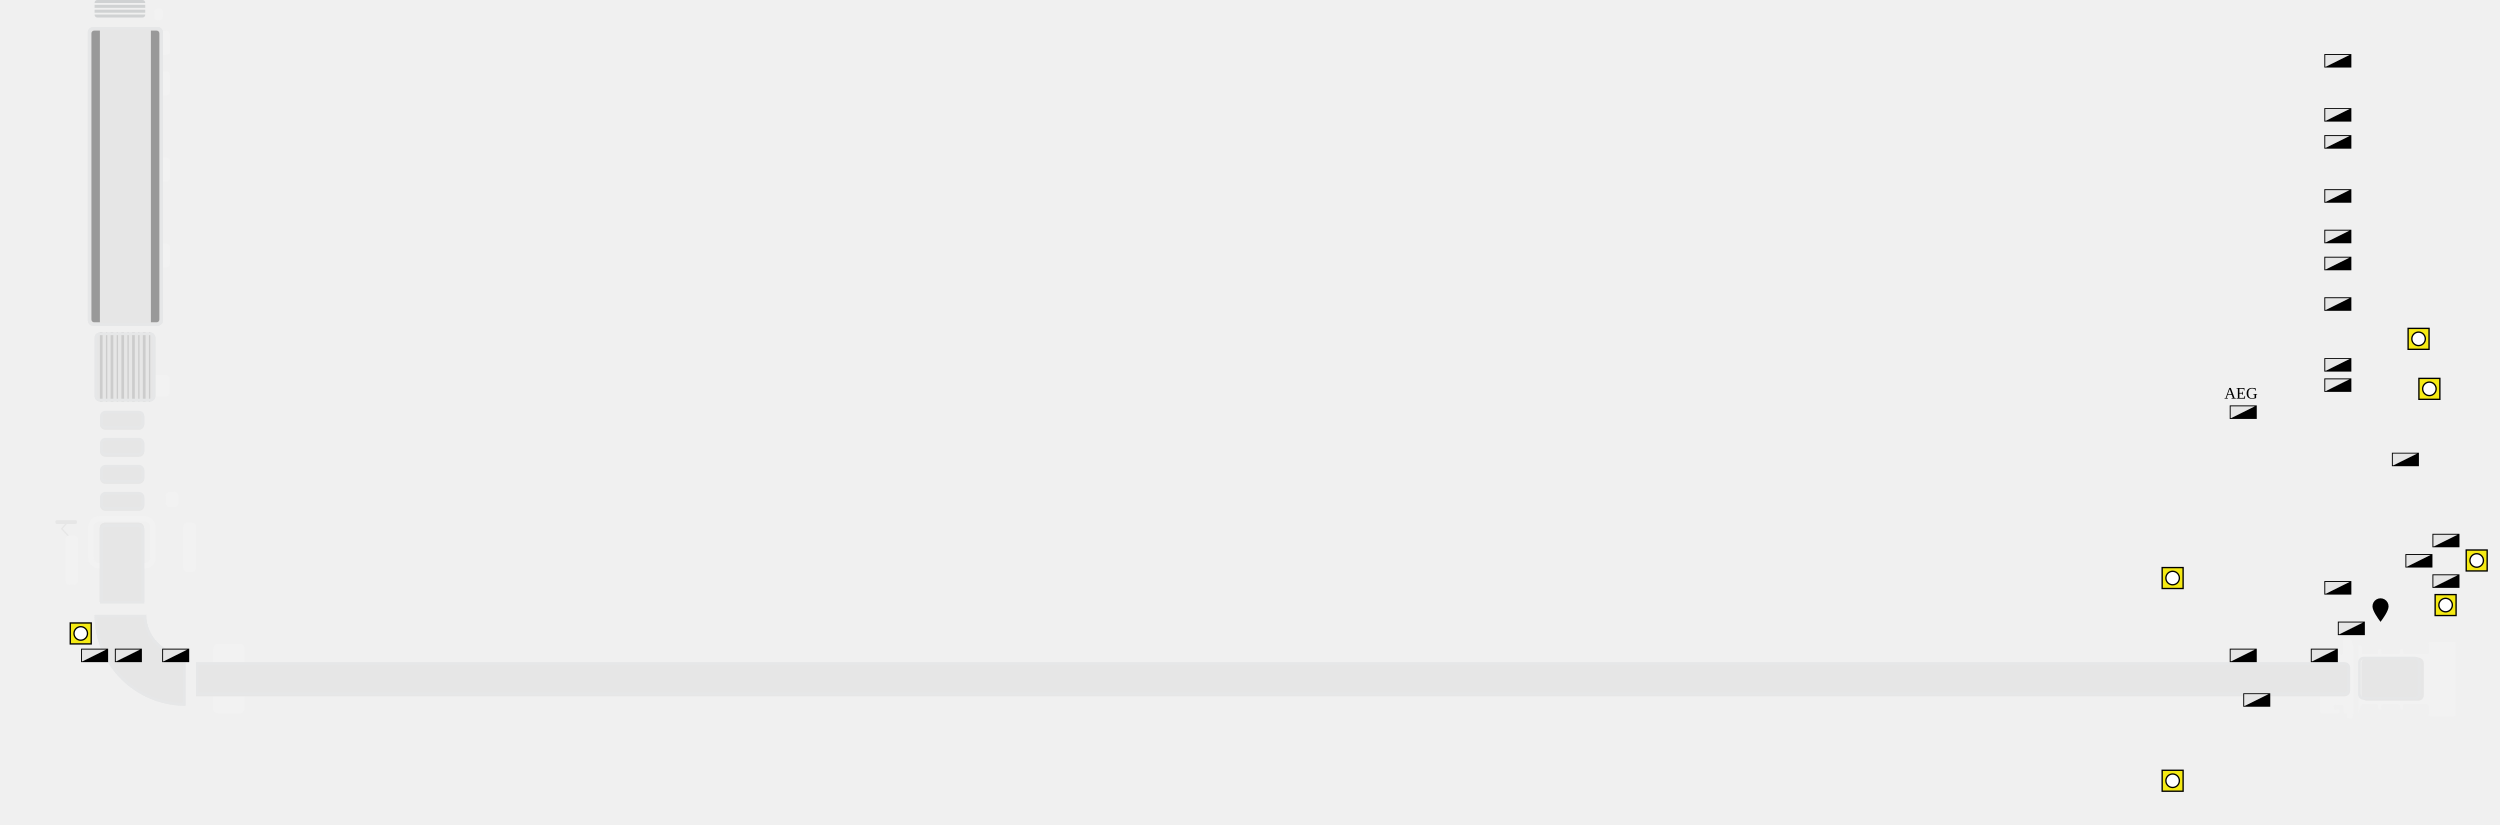
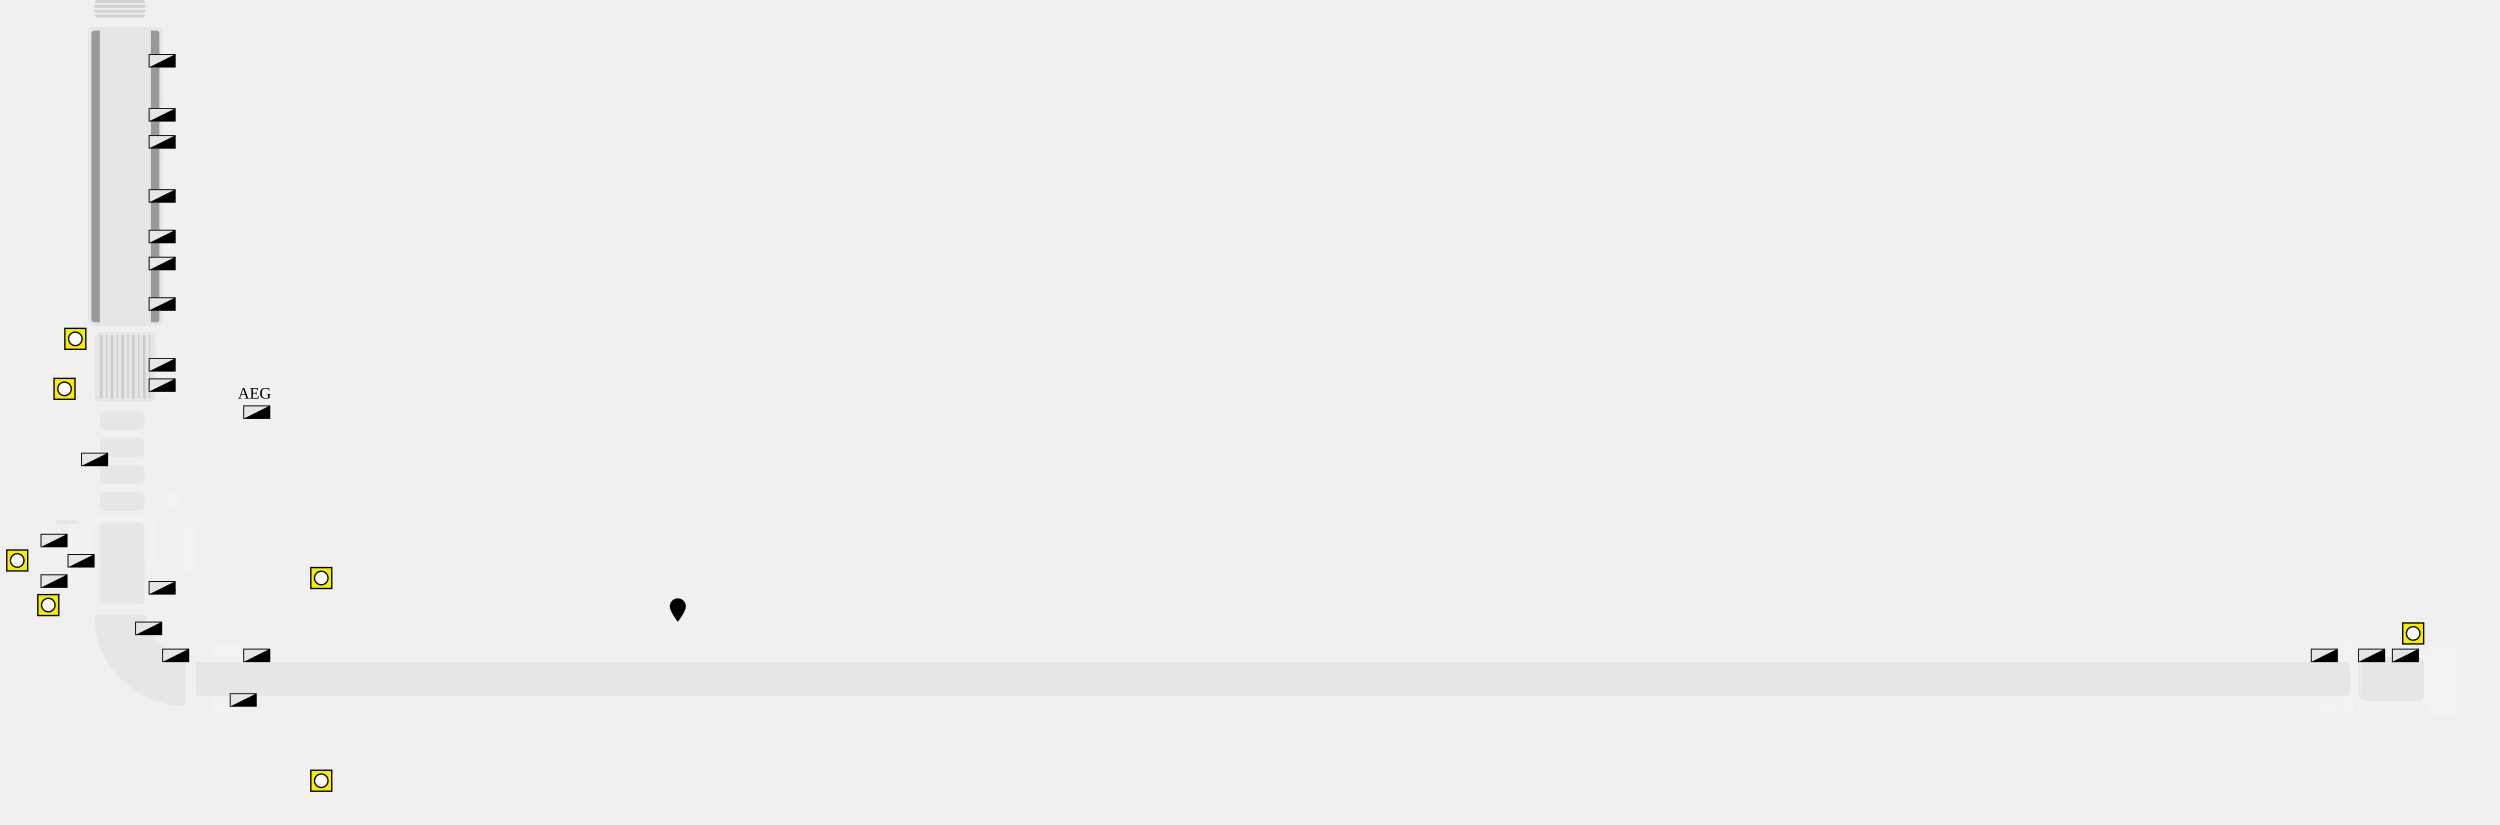
<svg xmlns="http://www.w3.org/2000/svg" id="svg_general" viewBox="0 0 1850 610">
  <defs>
    <style>
      .conveyor-fill{
      fill:#e6e7e8;
      }
      .photoeye-fill{
      fill:#CCC;
      }
      .bin-fill{
      fill: #e6e7e8;
      }
      .bin{
      display:none;
      }
      .cursor-pointer {
      cursor:pointer;
      }
    </style>
  </defs>
  <g transform="translate(70,0)">
    <rect style="fill: #f2f2f2;" x="43.1" y="7.38" width="8.43" height="6.56" rx="2.48" ry="2.48" transform="translate(36.66 57.98) rotate(-90)" />
    <path style="fill: #d0d2d3;" d="M0,10.78H37.48v.17c0,1.13-.92,2.05-2.05,2.05H2.05C.92,13,0,12.08,0,10.95v-.17H0Z" />
    <rect style="fill: #d0d2d3;" x="0" y="7.19" width="37.48" height="2.22" />
    <rect style="fill: #d0d2d3;" x="0" y="3.59" width="37.48" height="2.22" />
    <path style="fill: #d0d2d3;" d="M2.05,0H35.43C36.56,0,37.48,.92,37.48,2.05v.17H0v-.17C0,.92,.92,0,2.05,0Z" />
  </g>
  <g transform="translate(65,20)">
    <rect style="fill: #f2f2f2;" x="44.9" y="162.11" width="17.8" height="14.05" rx="3" ry="3" transform="translate(-115.34 222.93) rotate(-90)" />
    <rect style="fill: #f2f2f2;" x="44.9" y="98.39" width="17.8" height="14.05" rx="3" ry="3" transform="translate(-51.62 159.22) rotate(-90)" />
    <rect style="fill: #f2f2f2;" x="44.9" y="34.68" width="17.8" height="14.05" rx="3" ry="3" transform="translate(12.09 95.5) rotate(-90)" />
    <rect style="fill: #f2f2f2;" x="44.9" y="4.69" width="17.8" height="14.05" rx="3" ry="3" transform="translate(42.08 65.52) rotate(-90)" />
    <rect style="fill: #e6e6e6;" width="55.58" height="221.13" rx="4" ry="4" />
    <path style="fill: #999;" d="M46.66,218.49V2.66h4.27c1.1,0,2,.9,2,2V216.49c0,1.1-.9,2-2,2h-4.27Z" />
    <path style="fill: #999;" d="M8.92,218.49V2.66H4.66c-1.1,0-2,.9-2,2V216.49c0,1.1,.9,2,2,2h4.27Z" />
  </g>
  <g transform="translate(65,20)" class="conveyor" gui-conveyor-id="10" conveyor-id="0" data-toggle="tooltip" data-html="true" title="">
    <rect style="fill: transparent;" width="55.58" height="221.13" rx="4" ry="4" />
    <path class="conveyor-fill status" d="M51.58,2c1.1,0,2,.9,2,2V217.13c0,1.1-.9,2-2,2H4c-1.1,0-2-.9-2-2V4c0-1.1,.9-2,2-2H51.58m0-2H4C1.79,0,0,1.79,0,4V217.13c0,2.21,1.79,4,4,4H51.58c2.21,0,4-1.79,4-4V4c0-2.21-1.79-4-4-4h0Z" />
  </g>
  <g transform="translate(70,246)">
    <rect style="fill: #f2f2f2;" x="40.53" y="32.33" width="15.93" height="14.05" rx="3" ry="3" transform="translate(9.13 87.86) rotate(-90)" />
    <rect style="fill: #e6e6e6;" y="-.03" width="44.98" height="51.07" rx="4" ry="4" />
    <line style="fill: none;stroke: #ccc;stroke-miterlimit: 10;" x1="40.7" y1="51.03" x2="40.7" y2="-.03" />
    <line style="fill: none;stroke: #ccc;stroke-miterlimit: 10;stroke-width: 2px;" x1="36.72" y1="51.03" x2="36.72" y2="-.03" />
    <line style="fill: none;stroke: #ccc;stroke-miterlimit: 10;" x1="32.75" y1="51.03" x2="32.75" y2="-.03" />
    <line style="fill: none;stroke: #ccc;stroke-miterlimit: 10;stroke-width: 2px;" x1="28.77" y1="51.03" x2="28.77" y2="-.03" />
    <line style="fill: none;stroke: #ccc;stroke-miterlimit: 10;" x1="24.8" y1="51.03" x2="24.8" y2="-.03" />
    <line style="fill: none;stroke: #ccc;stroke-miterlimit: 10;stroke-width: 2px;" x1="20.82" y1="51.03" x2="20.82" y2="-.03" />
    <line style="fill: none;stroke: #ccc;stroke-miterlimit: 10;" x1="16.85" y1="51.03" x2="16.85" y2="-.03" />
    <line style="fill: none;stroke: #ccc;stroke-miterlimit: 10;stroke-width: 2px;" x1="12.87" y1="51.03" x2="12.87" y2="-.03" />
    <line style="fill: none;stroke: #ccc;stroke-miterlimit: 10;" x1="8.9" y1="51.03" x2="8.9" y2="-.03" />
    <line style="fill: none;stroke: #ccc;stroke-miterlimit: 10;stroke-width: 2px;" x1="4.92" y1="51.03" x2="4.92" y2="-.03" />
  </g>
  <g transform="translate(70,246)" class="conveyor" gui-conveyor-id="9" conveyor-id="0" data-toggle="tooltip" data-html="true" title="">
    <rect style="fill: transparent;" y="-.03" width="44.98" height="51.07" rx="4" ry="4" />
    <path class="conveyor-fill status" d="M40.98,2c1.1,0,2,.9,2,2V47.07c0,1.1-.9,2-2,2H4c-1.1,0-2-.9-2-2V4c0-1.1,.9-2,2-2H40.98M40.98,0H4C1.79,0,0,1.79,0,4V47.07C0,49.28,1.79,51.07,4,51.07H40.98c2.21,0,4-1.79,4-4V4C44.98,1.79,43.18,0,40.98,0h0Z" />
  </g>
  <g transform="translate(74,304)" class="conveyor" gui-conveyor-id="8" conveyor-id="0" data-toggle="tooltip" data-html="true" title="">
    <rect style="fill: #e6e6e6;" x="0" y=".94" width="32.79" height="13.12" rx="4" ry="4" />
    <path class="conveyor-fill status" d="M28.79,2c1.1,0,2,.9,2,2v5.12c0,1.1-.9,2-2,2H4c-1.1,0-2-.9-2-2V4c0-1.1,.9-2,2-2H28.79m0-2H4C1.79,0,0,1.79,0,4v5.12c0,2.21,1.79,4,4,4H28.79c2.21,0,4-1.79,4-4V4c0-2.21-1.79-4-4-4h0Z" />
  </g>
  <g transform="translate(74,324)" class="conveyor" gui-conveyor-id="7" conveyor-id="0" data-toggle="tooltip" data-html="true" title="">
    <rect style="fill: #e6e6e6;" x="0" y=".94" width="32.79" height="13.12" rx="4" ry="4" />
    <path class="conveyor-fill status" d="M28.79,2c1.1,0,2,.9,2,2v5.12c0,1.1-.9,2-2,2H4c-1.1,0-2-.9-2-2V4c0-1.1,.9-2,2-2H28.79m0-2H4C1.79,0,0,1.79,0,4v5.12c0,2.21,1.79,4,4,4H28.79c2.21,0,4-1.79,4-4V4c0-2.21-1.79-4-4-4h0Z" />
  </g>
  <g transform="translate(74,344)" class="conveyor" gui-conveyor-id="6" conveyor-id="0" data-toggle="tooltip" data-html="true" title="">
    <rect style="fill: #e6e6e6;" x="0" y=".94" width="32.79" height="13.12" rx="4" ry="4" />
    <path class="conveyor-fill status" d="M28.79,2c1.1,0,2,.9,2,2v5.12c0,1.1-.9,2-2,2H4c-1.1,0-2-.9-2-2V4c0-1.1,.9-2,2-2H28.79m0-2H4C1.79,0,0,1.79,0,4v5.12c0,2.21,1.79,4,4,4H28.79c2.21,0,4-1.79,4-4V4c0-2.21-1.79-4-4-4h0Z" />
  </g>
  <g transform="translate(74,364)">
    <rect style="fill: #f2f2f2;" x="47.79" y=".94" width="11.24" height="9.37" rx="3" ry="3" transform="translate(47.79 59.03) rotate(-90)" />
  </g>
  <g transform="translate(74,364)" class="conveyor" gui-conveyor-id="5" conveyor-id="0" data-toggle="tooltip" data-html="true" title="">
    <rect style="fill: #e6e6e6;" x="0" y=".94" width="32.79" height="13.12" rx="4" ry="4" />
    <path class="conveyor-fill status" d="M28.79,2c1.1,0,2,.9,2,2v5.12c0,1.1-.9,2-2,2H4c-1.1,0-2-.9-2-2V4c0-1.1,.9-2,2-2H28.79m0-2H4C1.79,0,0,1.79,0,4v5.12c0,2.21,1.79,4,4,4H28.79c2.21,0,4-1.79,4-4V4c0-2.21-1.79-4-4-4h0Z" />
  </g>
  <g transform="translate(41,382)">
    <rect style="fill: none;stroke: #f2f2f2;stroke-miterlimit: 10;stroke-width: 4px;" x="31.86" y="-3.62" width="34.67" height="45.91" rx="6" ry="6" transform="translate(29.86 68.53) rotate(-90)" />
    <path style="fill: #e6e6e6;" d="M32.79,63.53V8.87c0-2.21,1.79-4,4-4h24.79c2.21,0,4,1.79,4,4V63.53H32.79Z" />
    <rect style="fill: #f2f2f2;" x="81.05" y="18.4" width="36.54" height="9.37" rx="3" ry="3" transform="translate(76.24 122.4) rotate(-90)" />
    <polyline style="fill: none;stroke: #e6e6e6;stroke-linecap: round;stroke-linejoin: round;" points="8.43 5.1 4.68 9.22 10.31 15.4" />
    <rect style="fill: #f2f2f2;" x="-6.09" y="27.77" width="36.54" height="9.37" rx="3" ry="3" transform="translate(-20.27 44.63) rotate(-90)" />
    <rect style="fill: #e6e6e6;" x="6.56" y="-3.62" width="2.81" height="15.93" rx="1.06" ry="1.06" transform="translate(3.62 12.31) rotate(-90)" />
  </g>
  <g transform="translate(74,388)" class="conveyor" gui-conveyor-id="4" conveyor-id="0" data-toggle="tooltip" data-html="true" title="">
    <path transform="translate(-33,-6)" style="fill: #e6e6e6;" d="M32.79,63.53V8.87c0-2.21,1.79-4,4-4h24.79c2.21,0,4,1.79,4,4V63.53H32.79Z" />
    <path class="conveyor-fill status" d="M28.79,2c1.1,0,2,.9,2,2V56.65H2V4c0-1.1,.9-2,2-2H28.79m0-2H4C1.79,0,0,1.79,0,4V58.65H32.79V4c0-2.21-1.79-4-4-4h0Z" />
  </g>
  <g transform="translate(70,455)" class="conveyor" gui-conveyor-id="3" conveyor-id="0" data-toggle="tooltip" data-html="true" title="">
    <path style="fill: #e6e6e6;" d="M67.23,29.05v38.18C30.1,67.23,0,37.13,0,0H38.18c0,16.04,13,29.05,29.05,29.05Z" />
    <path class="conveyor-fill status" d="M36.25,2c.99,15.53,13.45,27.99,28.98,28.98v34.22C30.85,64.16,3.07,36.38,2.03,2H36.25m1.94-2H0C0,37.13,30.1,67.23,67.23,67.23V29.05c-16.04,0-29.05-13-29.05-29.05h0Z" />
  </g>
  <g transform="translate(145,472)">
    <path style="fill: #f2f2f2;" d="M1594.87,59.51h-1.94c-.63,0-1.14-.51-1.14-1.14v-1.36c0-.63-.51-1.13-1.13-1.13h-.26c-.63,0-1.14-.51-1.14-1.14v-4.03c0-.63-.5-1.14-1.13-1.14h-4.93c-.62,0-1.13,.51-1.13,1.14v1.31c0,.63,.51,1.13,1.13,1.13h1.88c.63,0,1.14,.51,1.14,1.14v.45c0,.63-.51,1.14-1.14,1.14h-12.05c-.63,0-1.14-.51-1.14-1.14V10.6c0-.63,.51-1.13,1.14-1.13h7.91c.62,0,1.13,.5,1.13,1.13v.78c0,.62,.51,1.13,1.13,1.13h4.56c.62,0,1.13-.51,1.13-1.13V1.14c0-.63,.51-1.14,1.14-1.14h3.26c.46,0,.87,.28,1.05,.71l2.27,5.51V56.02c-.36,.18-.61,.55-.61,.99v1.36c0,.63-.5,1.14-1.13,1.14Z" />
    <rect style="fill: #f2f2f2;" x="-1.41" y="18.44" width="51.53" height="23.42" rx="4" ry="4" transform="translate(54.51 5.8) rotate(90)" />
    <path style="fill: #e6e6e6;" d="M0,18.87v24.36H1590.09c2.21,0,4-1.79,4-4V22.87c0-2.21-1.79-4-4-4H0Z" />
  </g>
  <g transform="translate(145,490)" class="conveyor" gui-conveyor-id="2" conveyor-id="0" data-toggle="tooltip" data-html="true" title="">
    <path style="fill: transparent;" transform="translate(0,-18)" d="M0,18.87v24.36H1590.09c2.21,0,4-1.79,4-4V22.87c0-2.21-1.79-4-4-4H0Z" />
    <path class="conveyor-fill status" d="M1590.09,2c1.1,0,2,.9,2,2V20.36c0,1.1-.9,2-2,2H2V2H1590.09M1590.09,0H0V24.36H1590.09c2.21,0,4-1.79,4-4V4C1594.09,1.79,1592.3,0,1590.09,0h0Z" />
  </g>
  <g transform="translate(1745,475)">
    <path style="fill: #f2f2f2;" d="M70.95,0h-17.56c-.63,0-1.13,.51-1.13,1.13V7.93c0,.63-.51,1.14-1.14,1.14h-16.6c-.62,0-1.13-.51-1.13-1.14v-1.73c0-.63-.51-1.14-1.13-1.14h-.09c-.62,0-1.13,.51-1.13,1.14v1.73c0,.63-.51,1.14-1.14,1.14h-11.56c-.63,0-1.14-.51-1.14-1.14v-1.73c0-.63-.51-1.14-1.13-1.14s-1.14,.51-1.14,1.14v1.73c0,.63-.5,1.14-1.13,1.14H3.9c-.63,0-1.14-.51-1.14-1.14V3.9c0-.63-.5-1.14-1.13-1.14H.53c-.19,0-.37-.05-.53-.14V52.42l2.3-5.59c.18-.42,.59-.7,1.05-.7H13.8c.63,0,1.13,.51,1.13,1.13v1.71c0,.63,.51,1.13,1.14,1.13s1.13-.5,1.13-1.13v-1.71c0-.62,.51-1.13,1.14-1.13h11.56c.63,0,1.14,.51,1.14,1.13v1.71c0,.63,.51,1.13,1.13,1.13h.09c.62,0,1.13-.5,1.13-1.13v-1.71c0-.62,.51-1.13,1.13-1.13h16.6c.63,0,1.14,.51,1.14,1.13v6.73c0,.62,.5,1.13,1.13,1.13h17.56c.63,0,1.14-.51,1.14-1.13V1.13c0-.62-.51-1.13-1.14-1.13Z" />
    <rect style="fill: #e6e6e6;" x="2.43" y="11.69" width="46.18" height="31.8" rx="4" ry="4" />
  </g>
  <g transform="translate(1745,486)" class="conveyor" gui-conveyor-id="1" conveyor-id="0" data-toggle="tooltip" data-html="true" title="">
    <rect style="fill: transparent;" transform="translate(0,-11)" x="2.43" y="11.69" width="46.18" height="31.8" rx="4" ry="4" />
    <path class="conveyor-fill status" d="M42.18,2c1.1,0,2,.9,2,2V27.8c0,1.1-.9,2-2,2H4c-1.1,0-2-.9-2-2V4c0-1.1,.9-2,2-2H42.18m0-2H4C1.79,0,0,1.79,0,4V27.8c0,2.21,1.79,4,4,4H42.18c2.21,0,4-1.79,4-4V4c0-2.21-1.79-4-4-4h0Z" />
  </g>
  <g class="cursor-pointer bin" gui-bin-id="1" bin-key="0_0">
    <rect class="bin-fill" x="200" y="445" width="65" height="40" rx="4" ry="4" />
    <text x="213" y="470" font-size="12" font-weight="700" fill="#404041">
      <tspan class="bin-label" />
    </text>
  </g>
  <g class="cursor-pointer bin" gui-bin-id="2" bin-key="0_0">
    <rect class="bin-fill" x="200" y="520" width="65" height="40" rx="4" ry="4" />
    <text x="213" y="545" font-size="12" font-weight="700" fill="#404041">
      <tspan class="bin-label" />
    </text>
  </g>
  <g class="cursor-pointer bin" gui-bin-id="3" bin-key="0_0">
    <rect class="bin-fill" x="200" y="445" width="65" height="40" rx="4" ry="4" />
    <text x="213" y="470" font-size="12" font-weight="700" fill="#404041">
      <tspan class="bin-label" />
    </text>
  </g>
  <g class="cursor-pointer bin" gui-bin-id="4" bin-key="0_0">
    <rect class="bin-fill" x="200" y="520" width="65" height="40" rx="4" ry="4" />
    <text x="213" y="545" font-size="12" font-weight="700" fill="#404041">
      <tspan class="bin-label" />
    </text>
  </g>
  <g class="cursor-pointer bin" gui-bin-id="5" bin-key="0_0">
    <rect class="bin-fill" x="200" y="445" width="65" height="40" rx="4" ry="4" />
    <text x="213" y="470" font-size="12" font-weight="700" fill="#404041">
      <tspan class="bin-label" />
    </text>
  </g>
  <g class="cursor-pointer bin" gui-bin-id="6" bin-key="0_0">
    <rect class="bin-fill" x="200" y="520" width="65" height="40" rx="4" ry="4" />
    <text x="213" y="545" font-size="12" font-weight="700" fill="#404041">
      <tspan class="bin-label" />
    </text>
  </g>
  <g class="cursor-pointer bin" gui-bin-id="7" bin-key="0_0">
    <rect class="bin-fill" x="200" y="445" width="65" height="40" rx="4" ry="4" />
    <text x="213" y="470" font-size="12" font-weight="700" fill="#404041">
      <tspan class="bin-label" />
    </text>
  </g>
  <g class="cursor-pointer bin" gui-bin-id="8" bin-key="0_0">
    <rect class="bin-fill" x="200" y="520" width="65" height="40" rx="4" ry="4" />
    <text x="213" y="545" font-size="12" font-weight="700" fill="#404041">
      <tspan class="bin-label" />
    </text>
  </g>
  <g class="cursor-pointer bin" gui-bin-id="9" bin-key="0_0">
    <rect class="bin-fill" x="200" y="445" width="65" height="40" rx="4" ry="4" />
    <text x="213" y="470" font-size="12" font-weight="700" fill="#404041">
      <tspan class="bin-label" />
    </text>
  </g>
  <g class="cursor-pointer bin" gui-bin-id="10" bin-key="0_0">
    <rect class="bin-fill" x="200" y="520" width="65" height="40" rx="4" ry="4" />
    <text x="213" y="545" font-size="12" font-weight="700" fill="#404041">
      <tspan class="bin-label" />
    </text>
  </g>
  <g class="cursor-pointer bin" gui-bin-id="11" bin-key="0_0">
    <rect class="bin-fill" x="200" y="445" width="65" height="40" rx="4" ry="4" />
    <text x="213" y="470" font-size="12" font-weight="700" fill="#404041">
      <tspan class="bin-label" />
    </text>
  </g>
  <g class="cursor-pointer bin" gui-bin-id="12" bin-key="0_0">
    <rect class="bin-fill" x="200" y="520" width="65" height="40" rx="4" ry="4" />
    <text x="213" y="545" font-size="12" font-weight="700" fill="#404041">
      <tspan class="bin-label" />
    </text>
  </g>
  <g class="cursor-pointer bin" gui-bin-id="13" bin-key="0_0">
    <rect class="bin-fill" x="200" y="445" width="65" height="40" rx="4" ry="4" />
    <text x="213" y="470" font-size="12" font-weight="700" fill="#404041">
      <tspan class="bin-label" />
    </text>
  </g>
  <g class="cursor-pointer bin" gui-bin-id="14" bin-key="0_0">
    <rect class="bin-fill" x="200" y="520" width="65" height="40" rx="4" ry="4" />
    <text x="213" y="545" font-size="12" font-weight="700" fill="#404041">
      <tspan class="bin-label" />
    </text>
  </g>
  <g class="cursor-pointer bin" gui-bin-id="15" bin-key="0_0">
    <rect class="bin-fill" x="200" y="445" width="65" height="40" rx="4" ry="4" />
    <text x="213" y="470" font-size="12" font-weight="700" fill="#404041">
      <tspan class="bin-label" />
    </text>
  </g>
  <g class="cursor-pointer bin" gui-bin-id="16" bin-key="0_0">
    <rect class="bin-fill" x="200" y="520" width="65" height="40" rx="4" ry="4" />
    <text x="213" y="545" font-size="12" font-weight="700" fill="#404041">
      <tspan class="bin-label" />
    </text>
  </g>
  <g class="cursor-pointer bin" gui-bin-id="17" bin-key="0_0">
    <rect class="bin-fill" x="200" y="445" width="65" height="40" rx="4" ry="4" />
    <text x="213" y="470" font-size="12" font-weight="700" fill="#404041">
      <tspan class="bin-label" />
    </text>
  </g>
  <g class="cursor-pointer bin" gui-bin-id="18" bin-key="0_0">
    <rect class="bin-fill" x="200" y="520" width="65" height="40" rx="4" ry="4" />
    <text x="213" y="545" font-size="12" font-weight="700" fill="#404041">
      <tspan class="bin-label" />
    </text>
  </g>
  <g class="cursor-pointer bin" gui-bin-id="19" bin-key="0_0">
    <rect class="bin-fill" x="200" y="445" width="65" height="40" rx="4" ry="4" />
    <text x="213" y="470" font-size="12" font-weight="700" fill="#404041">
      <tspan class="bin-label" />
    </text>
  </g>
  <g class="cursor-pointer bin" gui-bin-id="20" bin-key="0_0">
    <rect class="bin-fill" x="200" y="520" width="65" height="40" rx="4" ry="4" />
    <text x="213" y="545" font-size="12" font-weight="700" fill="#404041">
      <tspan class="bin-label" />
    </text>
  </g>
  <g class="cursor-pointer bin" gui-bin-id="21" bin-key="0_0">
    <rect class="bin-fill" x="200" y="445" width="65" height="40" rx="4" ry="4" />
    <text x="213" y="470" font-size="12" font-weight="700" fill="#404041">
      <tspan class="bin-label" />
    </text>
  </g>
  <g class="cursor-pointer bin" gui-bin-id="22" bin-key="0_0">
    <rect class="bin-fill" x="200" y="520" width="65" height="40" rx="4" ry="4" />
    <text x="213" y="545" font-size="12" font-weight="700" fill="#404041">
      <tspan class="bin-label" />
    </text>
  </g>
  <g class="cursor-pointer bin" gui-bin-id="23" bin-key="0_0">
    <rect class="bin-fill" x="200" y="445" width="65" height="40" rx="4" ry="4" />
    <text x="213" y="470" font-size="12" font-weight="700" fill="#404041">
      <tspan class="bin-label" />
    </text>
  </g>
  <g class="cursor-pointer bin" gui-bin-id="24" bin-key="0_0">
    <rect class="bin-fill" x="200" y="520" width="65" height="40" rx="4" ry="4" />
    <text x="213" y="545" font-size="12" font-weight="700" fill="#404041">
      <tspan class="bin-label" />
    </text>
  </g>
  <g class="cursor-pointer bin" gui-bin-id="25" bin-key="0_0">
    <rect class="bin-fill" x="200" y="445" width="65" height="40" rx="4" ry="4" />
    <text x="213" y="470" font-size="12" font-weight="700" fill="#404041">
      <tspan class="bin-label" />
    </text>
  </g>
  <g class="cursor-pointer bin" gui-bin-id="26" bin-key="0_0">
    <rect class="bin-fill" x="200" y="520" width="65" height="40" rx="4" ry="4" />
    <text x="213" y="545" font-size="12" font-weight="700" fill="#404041">
      <tspan class="bin-label" />
    </text>
  </g>
  <g class="cursor-pointer bin" gui-bin-id="27" bin-key="0_0">
    <rect class="bin-fill" x="200" y="445" width="65" height="40" rx="4" ry="4" />
    <text x="213" y="470" font-size="12" font-weight="700" fill="#404041">
      <tspan class="bin-label" />
    </text>
  </g>
  <g class="cursor-pointer bin" gui-bin-id="28" bin-key="0_0">
    <rect class="bin-fill" x="200" y="520" width="65" height="40" rx="4" ry="4" />
    <text x="213" y="545" font-size="12" font-weight="700" fill="#404041">
      <tspan class="bin-label" />
    </text>
  </g>
  <g class="cursor-pointer bin" gui-bin-id="29" bin-key="0_0">
    <rect class="bin-fill" x="200" y="445" width="65" height="40" rx="4" ry="4" />
    <text x="213" y="470" font-size="12" font-weight="700" fill="#404041">
      <tspan class="bin-label" />
    </text>
  </g>
  <g class="cursor-pointer bin" gui-bin-id="30" bin-key="0_0">
    <rect class="bin-fill" x="200" y="520" width="65" height="40" rx="4" ry="4" />
    <text x="213" y="545" font-size="12" font-weight="700" fill="#404041">
      <tspan class="bin-label" />
    </text>
  </g>
  <g class="cursor-pointer bin" gui-bin-id="31" bin-key="0_0">
    <rect class="bin-fill" x="200" y="445" width="65" height="40" rx="4" ry="4" />
    <text x="213" y="470" font-size="12" font-weight="700" fill="#404041">
      <tspan class="bin-label" />
    </text>
  </g>
  <g class="cursor-pointer bin" gui-bin-id="32" bin-key="0_0">
    <rect class="bin-fill" x="200" y="520" width="65" height="40" rx="4" ry="4" />
    <text x="213" y="545" font-size="12" font-weight="700" fill="#404041">
      <tspan class="bin-label" />
    </text>
  </g>
  <g class="cursor-pointer bin" gui-bin-id="33" bin-key="0_0">
    <rect class="bin-fill" x="200" y="445" width="65" height="40" rx="4" ry="4" />
    <text x="213" y="470" font-size="12" font-weight="700" fill="#404041">
      <tspan class="bin-label" />
    </text>
  </g>
  <g class="cursor-pointer bin" gui-bin-id="34" bin-key="0_0">
    <rect class="bin-fill" x="200" y="520" width="65" height="40" rx="4" ry="4" />
    <text x="213" y="545" font-size="12" font-weight="700" fill="#404041">
      <tspan class="bin-label" />
    </text>
  </g>
  <g class="cursor-pointer bin" gui-bin-id="35" bin-key="0_0">
    <rect class="bin-fill" x="200" y="445" width="65" height="40" rx="4" ry="4" />
    <text x="213" y="470" font-size="12" font-weight="700" fill="#404041">
      <tspan class="bin-label" />
    </text>
  </g>
  <g class="cursor-pointer bin" gui-bin-id="36" bin-key="0_0">
    <rect class="bin-fill" x="200" y="520" width="65" height="40" rx="4" ry="4" />
    <text x="213" y="545" font-size="12" font-weight="700" fill="#404041">
      <tspan class="bin-label" />
    </text>
  </g>
  <g class="cursor-pointer bin" gui-bin-id="37" bin-key="0_0">
    <rect class="bin-fill" x="200" y="445" width="65" height="40" rx="4" ry="4" />
    <text x="213" y="470" font-size="12" font-weight="700" fill="#404041">
      <tspan class="bin-label" />
    </text>
  </g>
  <g class="cursor-pointer bin" gui-bin-id="38" bin-key="0_0">
    <rect class="bin-fill" x="200" y="520" width="65" height="40" rx="4" ry="4" />
    <text x="213" y="545" font-size="12" font-weight="700" fill="#404041">
      <tspan class="bin-label" />
    </text>
  </g>
  <g class="cursor-pointer bin" gui-bin-id="39" bin-key="0_0">
    <rect class="bin-fill" x="200" y="445" width="65" height="40" rx="4" ry="4" />
    <text x="213" y="470" font-size="12" font-weight="700" fill="#404041">
      <tspan class="bin-label" />
    </text>
  </g>
  <g class="cursor-pointer bin" gui-bin-id="40" bin-key="0_0">
    <rect class="bin-fill" x="200" y="520" width="65" height="40" rx="4" ry="4" />
    <text x="213" y="545" font-size="12" font-weight="700" fill="#404041">
      <tspan class="bin-label" />
    </text>
  </g>
  <g class="bin" gui-bin-id="999" bin-key="0_0">
    <rect class="bin-fill" x="1802" y="470" width="40" height="60" rx="4" ry="4" />
    <text font-size="12" font-weight="700" fill="#404041" transform="translate(1825,518) rotate(-90)">
      <tspan class="bin-label" />
    </text>
  </g>
-   <g transform="translate(60 480)" class="device" gui-device-id="1" device-id="0" data-toggle="tooltip" data-html="true" title="">
-     <rect class="status" x="0" y="0" width="19.914" height="9.863" style="fill:#e6e6e6" />
-     <path d="M0,0v10h20v-10h-20Zm.686,9.318v-8.636h17.94l-17.393,8.636h-.547Z" />
-   </g>
-   <g transform="translate(85 480)" class="device" gui-device-id="2" device-id="0" data-toggle="tooltip" data-html="true" title="">
-     <rect class="status" x="0" y="0" width="19.914" height="9.863" style="fill:#e6e6e6" />
-     <path d="M0,0v10h20v-10h-20Zm.686,9.318v-8.636h17.94l-17.393,8.636h-.547Z" />
-   </g>
-   <g transform="translate(1650 480)" class="device" gui-device-id="3" device-id="0" data-toggle="tooltip" data-html="true" title="">
-     <rect class="status" x="0" y="0" width="19.914" height="9.863" style="fill:#e6e6e6" />
-     <path d="M0,0v10h20v-10h-20Zm.686,9.318v-8.636h17.94l-17.393,8.636h-.547Z" />
-   </g>
-   <g transform="translate(120 480)" class="device" gui-device-id="4" device-id="0" data-toggle="tooltip" data-html="true" title="">
-     <rect class="status" x="0" y="0" width="19.914" height="9.863" style="fill:#e6e6e6" />
-     <path d="M0,0v10h20v-10h-20Zm.686,9.318v-8.636h17.94l-17.393,8.636h-.547Z" />
-   </g>
-   <g transform="translate(1660 513)" class="device" gui-device-id="5" device-id="0" data-toggle="tooltip" data-html="true" title="">
-     <rect class="status" x="0" y="0" width="19.914" height="9.863" style="fill:#e6e6e6" />
-     <path d="M0,0v10h20v-10h-20Zm.686,9.318v-8.636h17.94l-17.393,8.636h-.547Z" />
-   </g>
-   <g transform="translate(1730 460)" class="device" gui-device-id="6" device-id="0" data-toggle="tooltip" data-html="true" title="">
-     <rect class="status" x="0" y="0" width="19.914" height="9.863" style="fill:#e6e6e6" />
-     <path d="M0,0v10h20v-10h-20Zm.686,9.318v-8.636h17.94l-17.393,8.636h-.547Z" />
-   </g>
-   <g transform="translate(1710 480)" class="device" gui-device-id="7" device-id="0" data-toggle="tooltip" data-html="true" title="">
-     <rect class="status" x="0" y="0" width="19.914" height="9.863" style="fill:#e6e6e6" />
-     <path d="M0,0v10h20v-10h-20Zm.686,9.318v-8.636h17.94l-17.393,8.636h-.547Z" />
-   </g>
-   <g transform="translate(1780 410)" class="device" gui-device-id="8" device-id="0" data-toggle="tooltip" data-html="true" title="">
-     <rect class="status" x="0" y="0" width="19.914" height="9.863" style="fill:#e6e6e6" />
-     <path d="M0,0v10h20v-10h-20Zm.686,9.318v-8.636h17.94l-17.393,8.636h-.547Z" />
-   </g>
-   <g transform="translate(1720 430)" class="device" gui-device-id="9" device-id="0" data-toggle="tooltip" data-html="true" title="">
-     <rect class="status" x="0" y="0" width="19.914" height="9.863" style="fill:#e6e6e6" />
-     <path d="M0,0v10h20v-10h-20Zm.686,9.318v-8.636h17.94l-17.393,8.636h-.547Z" />
-   </g>
-   <g transform="translate(1545 310)" class="device" gui-device-id="10" device-id="0" data-toggle="tooltip" data-html="true" title="">
+   <g transform="translate(1770 480)" class="device" gui-device-id="1" device-id="0" data-toggle="tooltip" data-html="true" title="">
+     <rect class="status" x="0" y="0" width="19.914" height="9.863" style="fill:#e6e6e6" />
+     <path d="M0,0v10h20v-10h-20Zm.686,9.318v-8.636h17.94l-17.393,8.636h-.547Z" />
+   </g>
+   <g transform="translate(1745 480)" class="device" gui-device-id="2" device-id="0" data-toggle="tooltip" data-html="true" title="">
+     <rect class="status" x="0" y="0" width="19.914" height="9.863" style="fill:#e6e6e6" />
+     <path d="M0,0v10h20v-10h-20Zm.686,9.318v-8.636h17.94l-17.393,8.636h-.547Z" />
+   </g>
+   <g transform="translate(180 480)" class="device" gui-device-id="3" device-id="0" data-toggle="tooltip" data-html="true" title="">
+     <rect class="status" x="0" y="0" width="19.914" height="9.863" style="fill:#e6e6e6" />
+     <path d="M0,0v10h20v-10h-20Zm.686,9.318v-8.636h17.94l-17.393,8.636h-.547Z" />
+   </g>
+   <g transform="translate(1710 480)" class="device" gui-device-id="4" device-id="0" data-toggle="tooltip" data-html="true" title="">
+     <rect class="status" x="0" y="0" width="19.914" height="9.863" style="fill:#e6e6e6" />
+     <path d="M0,0v10h20v-10h-20Zm.686,9.318v-8.636h17.94l-17.393,8.636h-.547Z" />
+   </g>
+   <g transform="translate(170 513)" class="device" gui-device-id="5" device-id="0" data-toggle="tooltip" data-html="true" title="">
+     <rect class="status" x="0" y="0" width="19.914" height="9.863" style="fill:#e6e6e6" />
+     <path d="M0,0v10h20v-10h-20Zm.686,9.318v-8.636h17.94l-17.393,8.636h-.547Z" />
+   </g>
+   <g transform="translate(100 460)" class="device" gui-device-id="6" device-id="0" data-toggle="tooltip" data-html="true" title="">
+     <rect class="status" x="0" y="0" width="19.914" height="9.863" style="fill:#e6e6e6" />
+     <path d="M0,0v10h20v-10h-20Zm.686,9.318v-8.636h17.94l-17.393,8.636h-.547Z" />
+   </g>
+   <g transform="translate(120 480)" class="device" gui-device-id="7" device-id="0" data-toggle="tooltip" data-html="true" title="">
+     <rect class="status" x="0" y="0" width="19.914" height="9.863" style="fill:#e6e6e6" />
+     <path d="M0,0v10h20v-10h-20Zm.686,9.318v-8.636h17.94l-17.393,8.636h-.547Z" />
+   </g>
+   <g transform="translate(50 410)" class="device" gui-device-id="8" device-id="0" data-toggle="tooltip" data-html="true" title="">
+     <rect class="status" x="0" y="0" width="19.914" height="9.863" style="fill:#e6e6e6" />
+     <path d="M0,0v10h20v-10h-20Zm.686,9.318v-8.636h17.94l-17.393,8.636h-.547Z" />
+   </g>
+   <g transform="translate(110 430)" class="device" gui-device-id="9" device-id="0" data-toggle="tooltip" data-html="true" title="">
+     <rect class="status" x="0" y="0" width="19.914" height="9.863" style="fill:#e6e6e6" />
+     <path d="M0,0v10h20v-10h-20Zm.686,9.318v-8.636h17.94l-17.393,8.636h-.547Z" />
+   </g>
+   <g transform="translate(285 310)" class="device" gui-device-id="10" device-id="0" data-toggle="tooltip" data-html="true" title="">
    <path class="status" style="stroke:#000; stroke-width:1px" transform="scale(1.3)" d="M166.61,114.682c-.842-1.128-4.079-5.619-4.079-7.931a4.08,4.08,0,1,1,8.159,0C170.69,109.064,167.452,113.554,166.61,114.682Z" />
  </g>
-   <g transform="translate(1800 425)" class="device" gui-device-id="11" device-id="0" data-toggle="tooltip" data-html="true" title="">
-     <rect class="status" x="0" y="0" width="19.914" height="9.863" style="fill:#e6e6e6" />
-     <path d="M0,0v10h20v-10h-20Zm.686,9.318v-8.636h17.94l-17.393,8.636h-.547Z" />
-   </g>
-   <g transform="translate(1770 335)" class="device" gui-device-id="12" device-id="0" data-toggle="tooltip" data-html="true" title="">
-     <rect class="status" x="0" y="0" width="19.914" height="9.863" style="fill:#e6e6e6" />
-     <path d="M0,0v10h20v-10h-20Zm.686,9.318v-8.636h17.94l-17.393,8.636h-.547Z" />
-   </g>
-   <g transform="translate(1720 265)" class="device" gui-device-id="13" device-id="0" data-toggle="tooltip" data-html="true" title="">
-     <rect class="status" x="0" y="0" width="19.914" height="9.863" style="fill:#e6e6e6" />
-     <path d="M0,0v10h20v-10h-20Zm.686,9.318v-8.636h17.94l-17.393,8.636h-.547Z" />
-   </g>
-   <g transform="translate(1720 280)" class="device" gui-device-id="14" device-id="0" data-toggle="tooltip" data-html="true" title="">
-     <rect class="status" x="0" y="0" width="19.914" height="9.863" style="fill:#e6e6e6" />
-     <path d="M0,0v10h20v-10h-20Zm.686,9.318v-8.636h17.94l-17.393,8.636h-.547Z" />
-   </g>
-   <g transform="translate(1720 220)" class="device" gui-device-id="15" device-id="0" data-toggle="tooltip" data-html="true" title="">
-     <rect class="status" x="0" y="0" width="19.914" height="9.863" style="fill:#e6e6e6" />
-     <path d="M0,0v10h20v-10h-20Zm.686,9.318v-8.636h17.94l-17.393,8.636h-.547Z" />
-   </g>
-   <g transform="translate(1720 190)" class="device" gui-device-id="16" device-id="0" data-toggle="tooltip" data-html="true" title="">
-     <rect class="status" x="0" y="0" width="19.914" height="9.863" style="fill:#e6e6e6" />
-     <path d="M0,0v10h20v-10h-20Zm.686,9.318v-8.636h17.94l-17.393,8.636h-.547Z" />
-   </g>
-   <g transform="translate(1720 170)" class="device" gui-device-id="17" device-id="0" data-toggle="tooltip" data-html="true" title="">
-     <rect class="status" x="0" y="0" width="19.914" height="9.863" style="fill:#e6e6e6" />
-     <path d="M0,0v10h20v-10h-20Zm.686,9.318v-8.636h17.94l-17.393,8.636h-.547Z" />
-   </g>
-   <g transform="translate(1720 140)" class="device" gui-device-id="18" device-id="0" data-toggle="tooltip" data-html="true" title="">
-     <rect class="status" x="0" y="0" width="19.914" height="9.863" style="fill:#e6e6e6" />
-     <path d="M0,0v10h20v-10h-20Zm.686,9.318v-8.636h17.94l-17.393,8.636h-.547Z" />
-   </g>
-   <g transform="translate(1720 100)" class="device" gui-device-id="19" device-id="0" data-toggle="tooltip" data-html="true" title="">
-     <rect class="status" x="0" y="0" width="19.914" height="9.863" style="fill:#e6e6e6" />
-     <path d="M0,0v10h20v-10h-20Zm.686,9.318v-8.636h17.94l-17.393,8.636h-.547Z" />
-   </g>
-   <g transform="translate(1720 80)" class="device" gui-device-id="20" device-id="0" data-toggle="tooltip" data-html="true" title="">
-     <rect class="status" x="0" y="0" width="19.914" height="9.863" style="fill:#e6e6e6" />
-     <path d="M0,0v10h20v-10h-20Zm.686,9.318v-8.636h17.94l-17.393,8.636h-.547Z" />
-   </g>
-   <g transform="translate(1720 40)" class="device" gui-device-id="21" device-id="0" data-toggle="tooltip" data-html="true" title="">
-     <rect class="status" x="0" y="0" width="19.914" height="9.863" style="fill:#e6e6e6" />
-     <path d="M0,0v10h20v-10h-20Zm.686,9.318v-8.636h17.94l-17.393,8.636h-.547Z" />
-   </g>
-   <g transform="translate(1650 300)" class="device" gui-device-id="22" device-id="0" data-toggle="tooltip" data-html="true" title="">
+   <g transform="translate(30 425)" class="device" gui-device-id="11" device-id="0" data-toggle="tooltip" data-html="true" title="">
+     <rect class="status" x="0" y="0" width="19.914" height="9.863" style="fill:#e6e6e6" />
+     <path d="M0,0v10h20v-10h-20Zm.686,9.318v-8.636h17.94l-17.393,8.636h-.547Z" />
+   </g>
+   <g transform="translate(60 335)" class="device" gui-device-id="12" device-id="0" data-toggle="tooltip" data-html="true" title="">
+     <rect class="status" x="0" y="0" width="19.914" height="9.863" style="fill:#e6e6e6" />
+     <path d="M0,0v10h20v-10h-20Zm.686,9.318v-8.636h17.94l-17.393,8.636h-.547Z" />
+   </g>
+   <g transform="translate(110 265)" class="device" gui-device-id="13" device-id="0" data-toggle="tooltip" data-html="true" title="">
+     <rect class="status" x="0" y="0" width="19.914" height="9.863" style="fill:#e6e6e6" />
+     <path d="M0,0v10h20v-10h-20Zm.686,9.318v-8.636h17.94l-17.393,8.636h-.547Z" />
+   </g>
+   <g transform="translate(110 280)" class="device" gui-device-id="14" device-id="0" data-toggle="tooltip" data-html="true" title="">
+     <rect class="status" x="0" y="0" width="19.914" height="9.863" style="fill:#e6e6e6" />
+     <path d="M0,0v10h20v-10h-20Zm.686,9.318v-8.636h17.94l-17.393,8.636h-.547Z" />
+   </g>
+   <g transform="translate(110 220)" class="device" gui-device-id="15" device-id="0" data-toggle="tooltip" data-html="true" title="">
+     <rect class="status" x="0" y="0" width="19.914" height="9.863" style="fill:#e6e6e6" />
+     <path d="M0,0v10h20v-10h-20Zm.686,9.318v-8.636h17.94l-17.393,8.636h-.547Z" />
+   </g>
+   <g transform="translate(110 190)" class="device" gui-device-id="16" device-id="0" data-toggle="tooltip" data-html="true" title="">
+     <rect class="status" x="0" y="0" width="19.914" height="9.863" style="fill:#e6e6e6" />
+     <path d="M0,0v10h20v-10h-20Zm.686,9.318v-8.636h17.94l-17.393,8.636h-.547Z" />
+   </g>
+   <g transform="translate(110 170)" class="device" gui-device-id="17" device-id="0" data-toggle="tooltip" data-html="true" title="">
+     <rect class="status" x="0" y="0" width="19.914" height="9.863" style="fill:#e6e6e6" />
+     <path d="M0,0v10h20v-10h-20Zm.686,9.318v-8.636h17.94l-17.393,8.636h-.547Z" />
+   </g>
+   <g transform="translate(110 140)" class="device" gui-device-id="18" device-id="0" data-toggle="tooltip" data-html="true" title="">
+     <rect class="status" x="0" y="0" width="19.914" height="9.863" style="fill:#e6e6e6" />
+     <path d="M0,0v10h20v-10h-20Zm.686,9.318v-8.636h17.94l-17.393,8.636h-.547Z" />
+   </g>
+   <g transform="translate(110 100)" class="device" gui-device-id="19" device-id="0" data-toggle="tooltip" data-html="true" title="">
+     <rect class="status" x="0" y="0" width="19.914" height="9.863" style="fill:#e6e6e6" />
+     <path d="M0,0v10h20v-10h-20Zm.686,9.318v-8.636h17.94l-17.393,8.636h-.547Z" />
+   </g>
+   <g transform="translate(110 80)" class="device" gui-device-id="20" device-id="0" data-toggle="tooltip" data-html="true" title="">
+     <rect class="status" x="0" y="0" width="19.914" height="9.863" style="fill:#e6e6e6" />
+     <path d="M0,0v10h20v-10h-20Zm.686,9.318v-8.636h17.94l-17.393,8.636h-.547Z" />
+   </g>
+   <g transform="translate(110 40)" class="device" gui-device-id="21" device-id="0" data-toggle="tooltip" data-html="true" title="">
+     <rect class="status" x="0" y="0" width="19.914" height="9.863" style="fill:#e6e6e6" />
+     <path d="M0,0v10h20v-10h-20Zm.686,9.318v-8.636h17.94l-17.393,8.636h-.547Z" />
+   </g>
+   <g transform="translate(180 300)" class="device" gui-device-id="22" device-id="0" data-toggle="tooltip" data-html="true" title="">
    <rect class="status" x="0" y="0" width="19.914" height="9.863" style="fill:#e6e6e6" />
    <path d="M0,0v10h20v-10h-20Zm.686,9.318v-8.636h17.94l-17.393,8.636h-.547Z" />
    <text class="gv-text" transform="translate(-4 -5)">
      <tspan x="0" y="0">AEG</tspan>
    </text>
  </g>
-   <g transform="translate(1800 395)" class="device" gui-device-id="23" device-id="0" data-toggle="tooltip" data-html="true" title="">
-     <rect class="status" x="0" y="0" width="19.914" height="9.863" style="fill:#e6e6e6" />
-     <path d="M0,0v10h20v-10h-20Zm.686,9.318v-8.636h17.94l-17.393,8.636h-.547Z" />
-   </g>
-   <g transform="translate(1802 440)" class="estop" gui-input-id="81" input-id="0" data-toggle="tooltip" data-html="true" title="">
-     <rect x="0" y="0" width="15.5" height="15.5" style="fill:#f5ea14;stroke:#000000;stroke-width:1px;" />
-     <circle class="status" cx="7.75" cy="7.75" r="5" stroke="black" stroke-width="1" fill="#fff" />
-   </g>
-   <g transform="translate(1790 280)" class="estop" gui-input-id="82" input-id="0" data-toggle="tooltip" data-html="true" title="">
-     <rect x="0" y="0" width="15.5" height="15.5" style="fill:#f5ea14;stroke:#000000;stroke-width:1px;" />
-     <circle class="status" cx="7.75" cy="7.75" r="5" stroke="black" stroke-width="1" fill="#fff" />
-   </g>
-   <g transform="translate(1782 243)" class="estop" gui-input-id="83" input-id="0" data-toggle="tooltip" data-html="true" title="">
-     <rect x="0" y="0" width="15.5" height="15.5" style="fill:#f5ea14;stroke:#000000;stroke-width:1px;" />
-     <circle class="status" cx="7.75" cy="7.75" r="5" stroke="black" stroke-width="1" fill="#fff" />
-   </g>
-   <g transform="translate(1600 420)" class="estop" gui-input-id="84" input-id="0" data-toggle="tooltip" data-html="true" title="">
-     <rect x="0" y="0" width="15.5" height="15.5" style="fill:#f5ea14;stroke:#000000;stroke-width:1px;" />
-     <circle class="status" cx="7.75" cy="7.75" r="5" stroke="black" stroke-width="1" fill="#fff" />
-   </g>
-   <g transform="translate(1600 570)" class="estop" gui-input-id="85" input-id="0" data-toggle="tooltip" data-html="true" title="">
-     <rect x="0" y="0" width="15.5" height="15.5" style="fill:#f5ea14;stroke:#000000;stroke-width:1px;" />
-     <circle class="status" cx="7.75" cy="7.75" r="5" stroke="black" stroke-width="1" fill="#fff" />
-   </g>
-   <g transform="translate(52 461)" class="estop" gui-input-id="86" input-id="0" data-toggle="tooltip" data-html="true" title="">
-     <rect x="0" y="0" width="15.5" height="15.5" style="fill:#f5ea14;stroke:#000000;stroke-width:1px;" />
-     <circle class="status" cx="7.75" cy="7.75" r="5" stroke="black" stroke-width="1" fill="#fff" />
-   </g>
-   <g transform="translate(1825 407)" class="estop" gui-input-id="87" input-id="0" data-toggle="tooltip" data-html="true" title="">
+   <g transform="translate(30 395)" class="device" gui-device-id="23" device-id="0" data-toggle="tooltip" data-html="true" title="">
+     <rect class="status" x="0" y="0" width="19.914" height="9.863" style="fill:#e6e6e6" />
+     <path d="M0,0v10h20v-10h-20Zm.686,9.318v-8.636h17.94l-17.393,8.636h-.547Z" />
+   </g>
+   <g transform="translate(28 440)" class="estop" gui-input-id="81" input-id="0" data-toggle="tooltip" data-html="true" title="">
+     <rect x="0" y="0" width="15.5" height="15.5" style="fill:#f5ea14;stroke:#000000;stroke-width:1px;" />
+     <circle class="status" cx="7.75" cy="7.75" r="5" stroke="black" stroke-width="1" fill="#fff" />
+   </g>
+   <g transform="translate(40 280)" class="estop" gui-input-id="82" input-id="0" data-toggle="tooltip" data-html="true" title="">
+     <rect x="0" y="0" width="15.5" height="15.5" style="fill:#f5ea14;stroke:#000000;stroke-width:1px;" />
+     <circle class="status" cx="7.75" cy="7.75" r="5" stroke="black" stroke-width="1" fill="#fff" />
+   </g>
+   <g transform="translate(48 243)" class="estop" gui-input-id="83" input-id="0" data-toggle="tooltip" data-html="true" title="">
+     <rect x="0" y="0" width="15.5" height="15.5" style="fill:#f5ea14;stroke:#000000;stroke-width:1px;" />
+     <circle class="status" cx="7.75" cy="7.75" r="5" stroke="black" stroke-width="1" fill="#fff" />
+   </g>
+   <g transform="translate(230 420)" class="estop" gui-input-id="84" input-id="0" data-toggle="tooltip" data-html="true" title="">
+     <rect x="0" y="0" width="15.5" height="15.5" style="fill:#f5ea14;stroke:#000000;stroke-width:1px;" />
+     <circle class="status" cx="7.75" cy="7.75" r="5" stroke="black" stroke-width="1" fill="#fff" />
+   </g>
+   <g transform="translate(230 570)" class="estop" gui-input-id="85" input-id="0" data-toggle="tooltip" data-html="true" title="">
+     <rect x="0" y="0" width="15.5" height="15.5" style="fill:#f5ea14;stroke:#000000;stroke-width:1px;" />
+     <circle class="status" cx="7.75" cy="7.75" r="5" stroke="black" stroke-width="1" fill="#fff" />
+   </g>
+   <g transform="translate(1778 461)" class="estop" gui-input-id="86" input-id="0" data-toggle="tooltip" data-html="true" title="">
+     <rect x="0" y="0" width="15.5" height="15.5" style="fill:#f5ea14;stroke:#000000;stroke-width:1px;" />
+     <circle class="status" cx="7.75" cy="7.75" r="5" stroke="black" stroke-width="1" fill="#fff" />
+   </g>
+   <g transform="translate(5 407)" class="estop" gui-input-id="87" input-id="0" data-toggle="tooltip" data-html="true" title="">
    <rect x="0" y="0" width="15.5" height="15.5" style="fill:#f5ea14;stroke:#000000;stroke-width:1px;" />
    <circle class="status" cx="7.75" cy="7.75" r="5" stroke="black" stroke-width="1" fill="#fff" />
  </g>
</svg>
